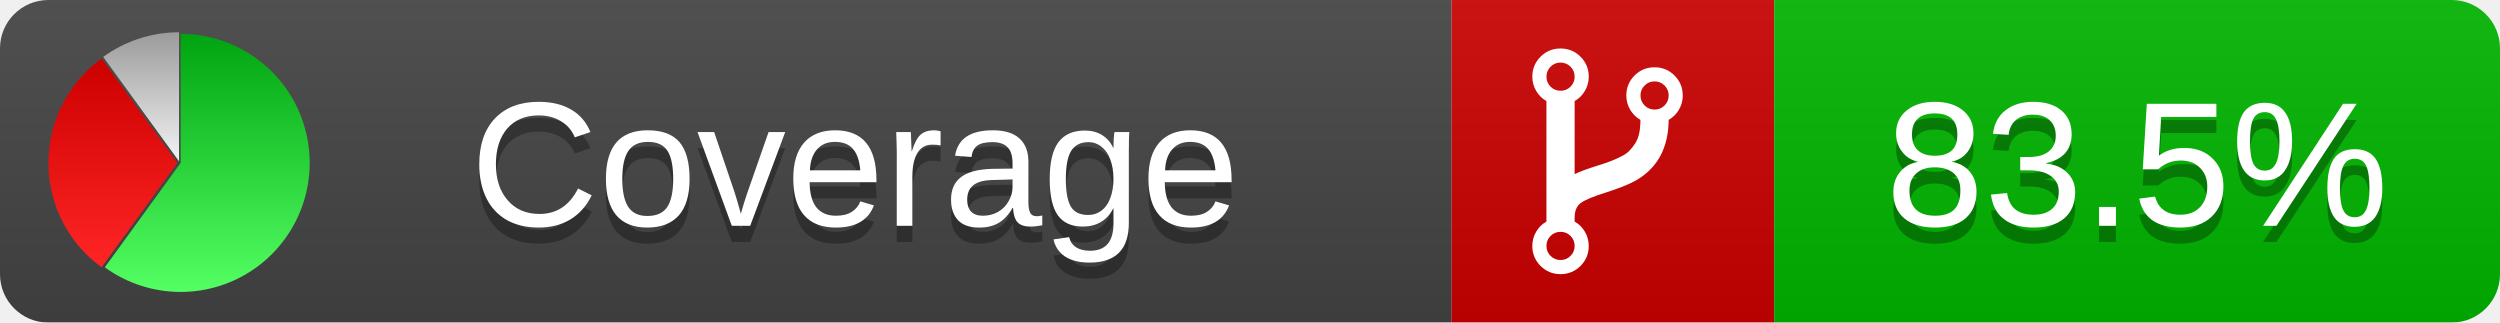
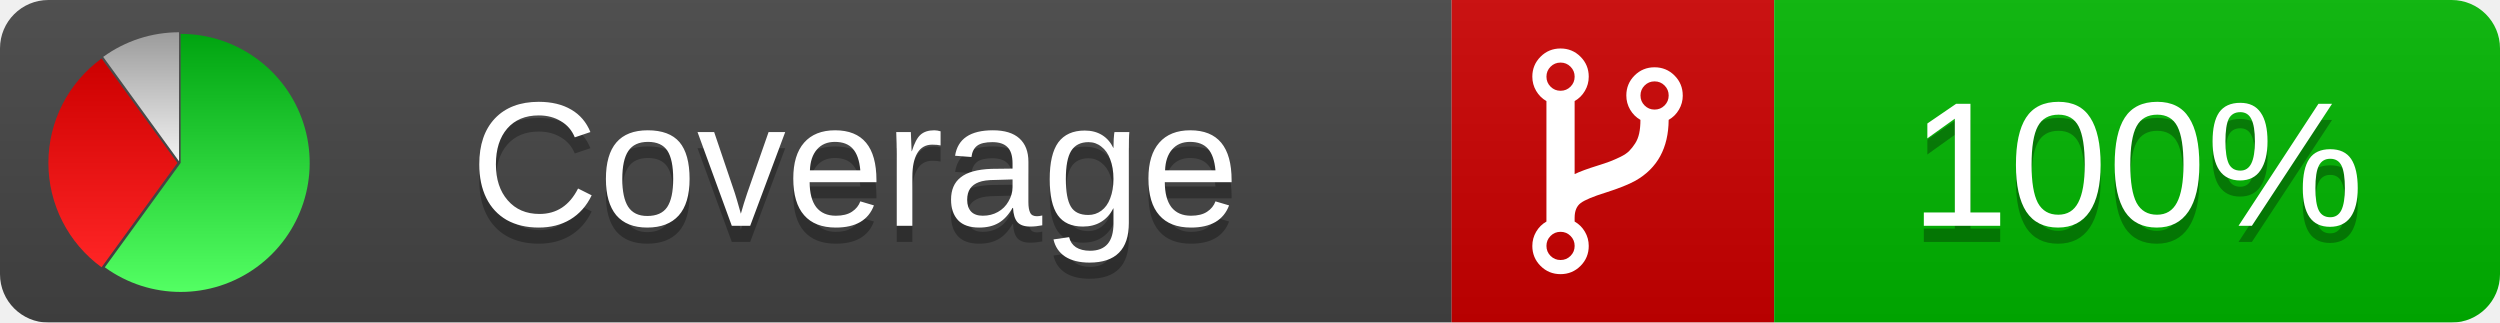
<svg xmlns="http://www.w3.org/2000/svg" xmlns:xlink="http://www.w3.org/1999/xlink" width="155" height="20">
  <style type="text/css">
          
            @keyframes fadeout {
              0 % { visibility: visible; opacity: 1; }
              40% { visibility: visible; opacity: 1; }
              50% { visibility: hidden; opacity: 0; }
              90% { visibility: hidden; opacity: 0; }
              100% { visibility: visible; opacity: 1; }
            }
            @keyframes fadein {
              0% { visibility: hidden; opacity: 0; }
              40% { visibility: hidden; opacity: 0; }
              50% { visibility: visible; opacity: 1; }
              90% { visibility: visible; opacity: 1; }
              100% { visibility: hidden; opacity: 0; }
            }
            .linecoverage {
                animation-duration: 10s;
                animation-name: fadeout;
                animation-iteration-count: infinite;
            }
            .branchcoverage {
                animation-duration: 10s;
                animation-name: fadein;
                animation-iteration-count: infinite;
            }
          
    </style>
  <defs>
    <linearGradient id="gradient" x2="0" y2="100%">
      <stop offset="0" stop-color="#bbb" stop-opacity=".1" />
      <stop offset="1" stop-opacity=".1" />
    </linearGradient>
    <linearGradient id="green" x2="0" y2="100%">
      <stop offset="0" stop-color="#00A410" />
      <stop offset="1" stop-color="#53FF63" />
    </linearGradient>
    <linearGradient id="red" x2="0" y2="100%">
      <stop offset="0" stop-color="#C00" />
      <stop offset="1" stop-color="#FF2525" />
    </linearGradient>
    <linearGradient id="gray" x2="0" y2="100%">
      <stop offset="0" stop-color="#9B9B9B" />
      <stop offset="1" stop-color="#F3F3F3" />
    </linearGradient>
    <mask id="mask">
      <rect width="155" height="20" rx="3" fill="#fff" />
    </mask>
    <g id="icon">
      <path style="fill:url(#green);" d="M205,202.5 l0,-200 a200,200 0 1,1 -117.558,361.803 z" />
      <path style="fill:url(#red);" d="M200,202.5 l-117.558,161.803 a200,200 0 0,1 0,-323.607 z" />
      <path style="fill:url(#gray);" d="M202.5,200 l-117.558,-161.803 a200,200 0 0,1 117.558,-38.196 z" />
    </g>
  </defs>
  <g mask="url(#mask)">
    <rect x="0" y="0" width="90" height="20" fill="#444" />
    <rect x="90" y="0" width="20" height="20" fill="#c00" />
    <rect x="110" y="0" width="45" height="20" fill="#00B600" />
    <rect x="0" y="0" width="155" height="20" fill="url(#gradient)" />
  </g>
  <g>
    <path class="" fill="#fff" d="m 97.628,15.247 q 0,-0.364 -0.255,-0.619 -0.255,-0.255 -0.619,-0.255 -0.364,0 -0.619,0.255 -0.255,0.255 -0.255,0.619 0,0.364 0.255,0.619 0.255,0.255 0.619,0.255 0.364,0 0.619,-0.255 0.255,-0.255 0.255,-0.619 z m 0,-10.493 q 0,-0.364 -0.255,-0.619 -0.255,-0.255 -0.619,-0.255 -0.364,0 -0.619,0.255 -0.255,0.255 -0.255,0.619 0,0.364 0.255,0.619 0.255,0.255 0.619,0.255 0.364,0 0.619,-0.255 0.255,-0.255 0.255,-0.619 z m 5.83,1.166 q 0,-0.364 -0.255,-0.619 -0.255,-0.255 -0.619,-0.255 -0.364,0 -0.619,0.255 -0.255,0.255 -0.255,0.619 0,0.364 0.255,0.619 0.255,0.255 0.619,0.255 0.364,0 0.619,-0.255 0.255,-0.255 0.255,-0.619 z m 0.874,0 q 0,0.474 -0.237,0.879 -0.237,0.405 -0.638,0.633 -0.018,2.614 -2.059,3.771 -0.619,0.346 -1.849,0.738 -1.166,0.364 -1.544,0.647 -0.378,0.282 -0.378,0.911 l 0,0.237 q 0.401,0.228 0.638,0.633 0.237,0.405 0.237,0.879 0,0.729 -0.51,1.239 -0.51,0.51 -1.239,0.51 -0.729,0 -1.239,-0.51 -0.51,-0.51 -0.51,-1.239 0,-0.474 0.237,-0.879 0.237,-0.405 0.638,-0.633 l 0,-7.469 q -0.401,-0.228 -0.638,-0.633 -0.237,-0.405 -0.237,-0.879 0,-0.729 0.51,-1.239 0.51,-0.51 1.239,-0.51 0.729,0 1.239,0.51 0.51,0.51 0.51,1.239 0,0.474 -0.237,0.879 -0.237,0.405 -0.638,0.633 l 0,4.527 q 0.492,-0.237 1.403,-0.519 0.501,-0.155 0.797,-0.269 0.296,-0.114 0.642,-0.282 0.346,-0.169 0.537,-0.36 0.191,-0.191 0.369,-0.465 0.178,-0.273 0.255,-0.633 0.077,-0.36 0.077,-0.833 -0.401,-0.228 -0.638,-0.633 -0.237,-0.405 -0.237,-0.879 0,-0.729 0.51,-1.239 0.51,-0.51 1.239,-0.51 0.729,0 1.239,0.51 0.51,0.51 0.51,1.239 z" />
  </g>
  <g fill="#fff" text-anchor="middle" font-family="Verdana,Arial,Geneva,sans-serif" font-size="11">
    <a xlink:href="https://github.com/danielpalme/ReportGenerator" target="_top">
      <use xlink:href="#icon" transform="translate(3,2) scale(.04)" />
    </a>
    <text x="53" y="15" fill="#010101" fill-opacity=".3">Coverage</text>
    <text x="53" y="14" fill="#fff">Coverage</text>
-     <text class="" x="132.5" y="15" fill="#010101" fill-opacity=".3">83.5%</text>
-     <text class="" x="132.5" y="14">83.5%</text>
+     <text class="" x="132.5" y="15" fill="#010101" fill-opacity=".3">100%</text>
+     <text class="" x="132.5" y="14">100%</text>
  </g>
  <g>
    <rect class="" x="90" y="0" width="65" height="20" fill-opacity="0" />
  </g>
</svg>
